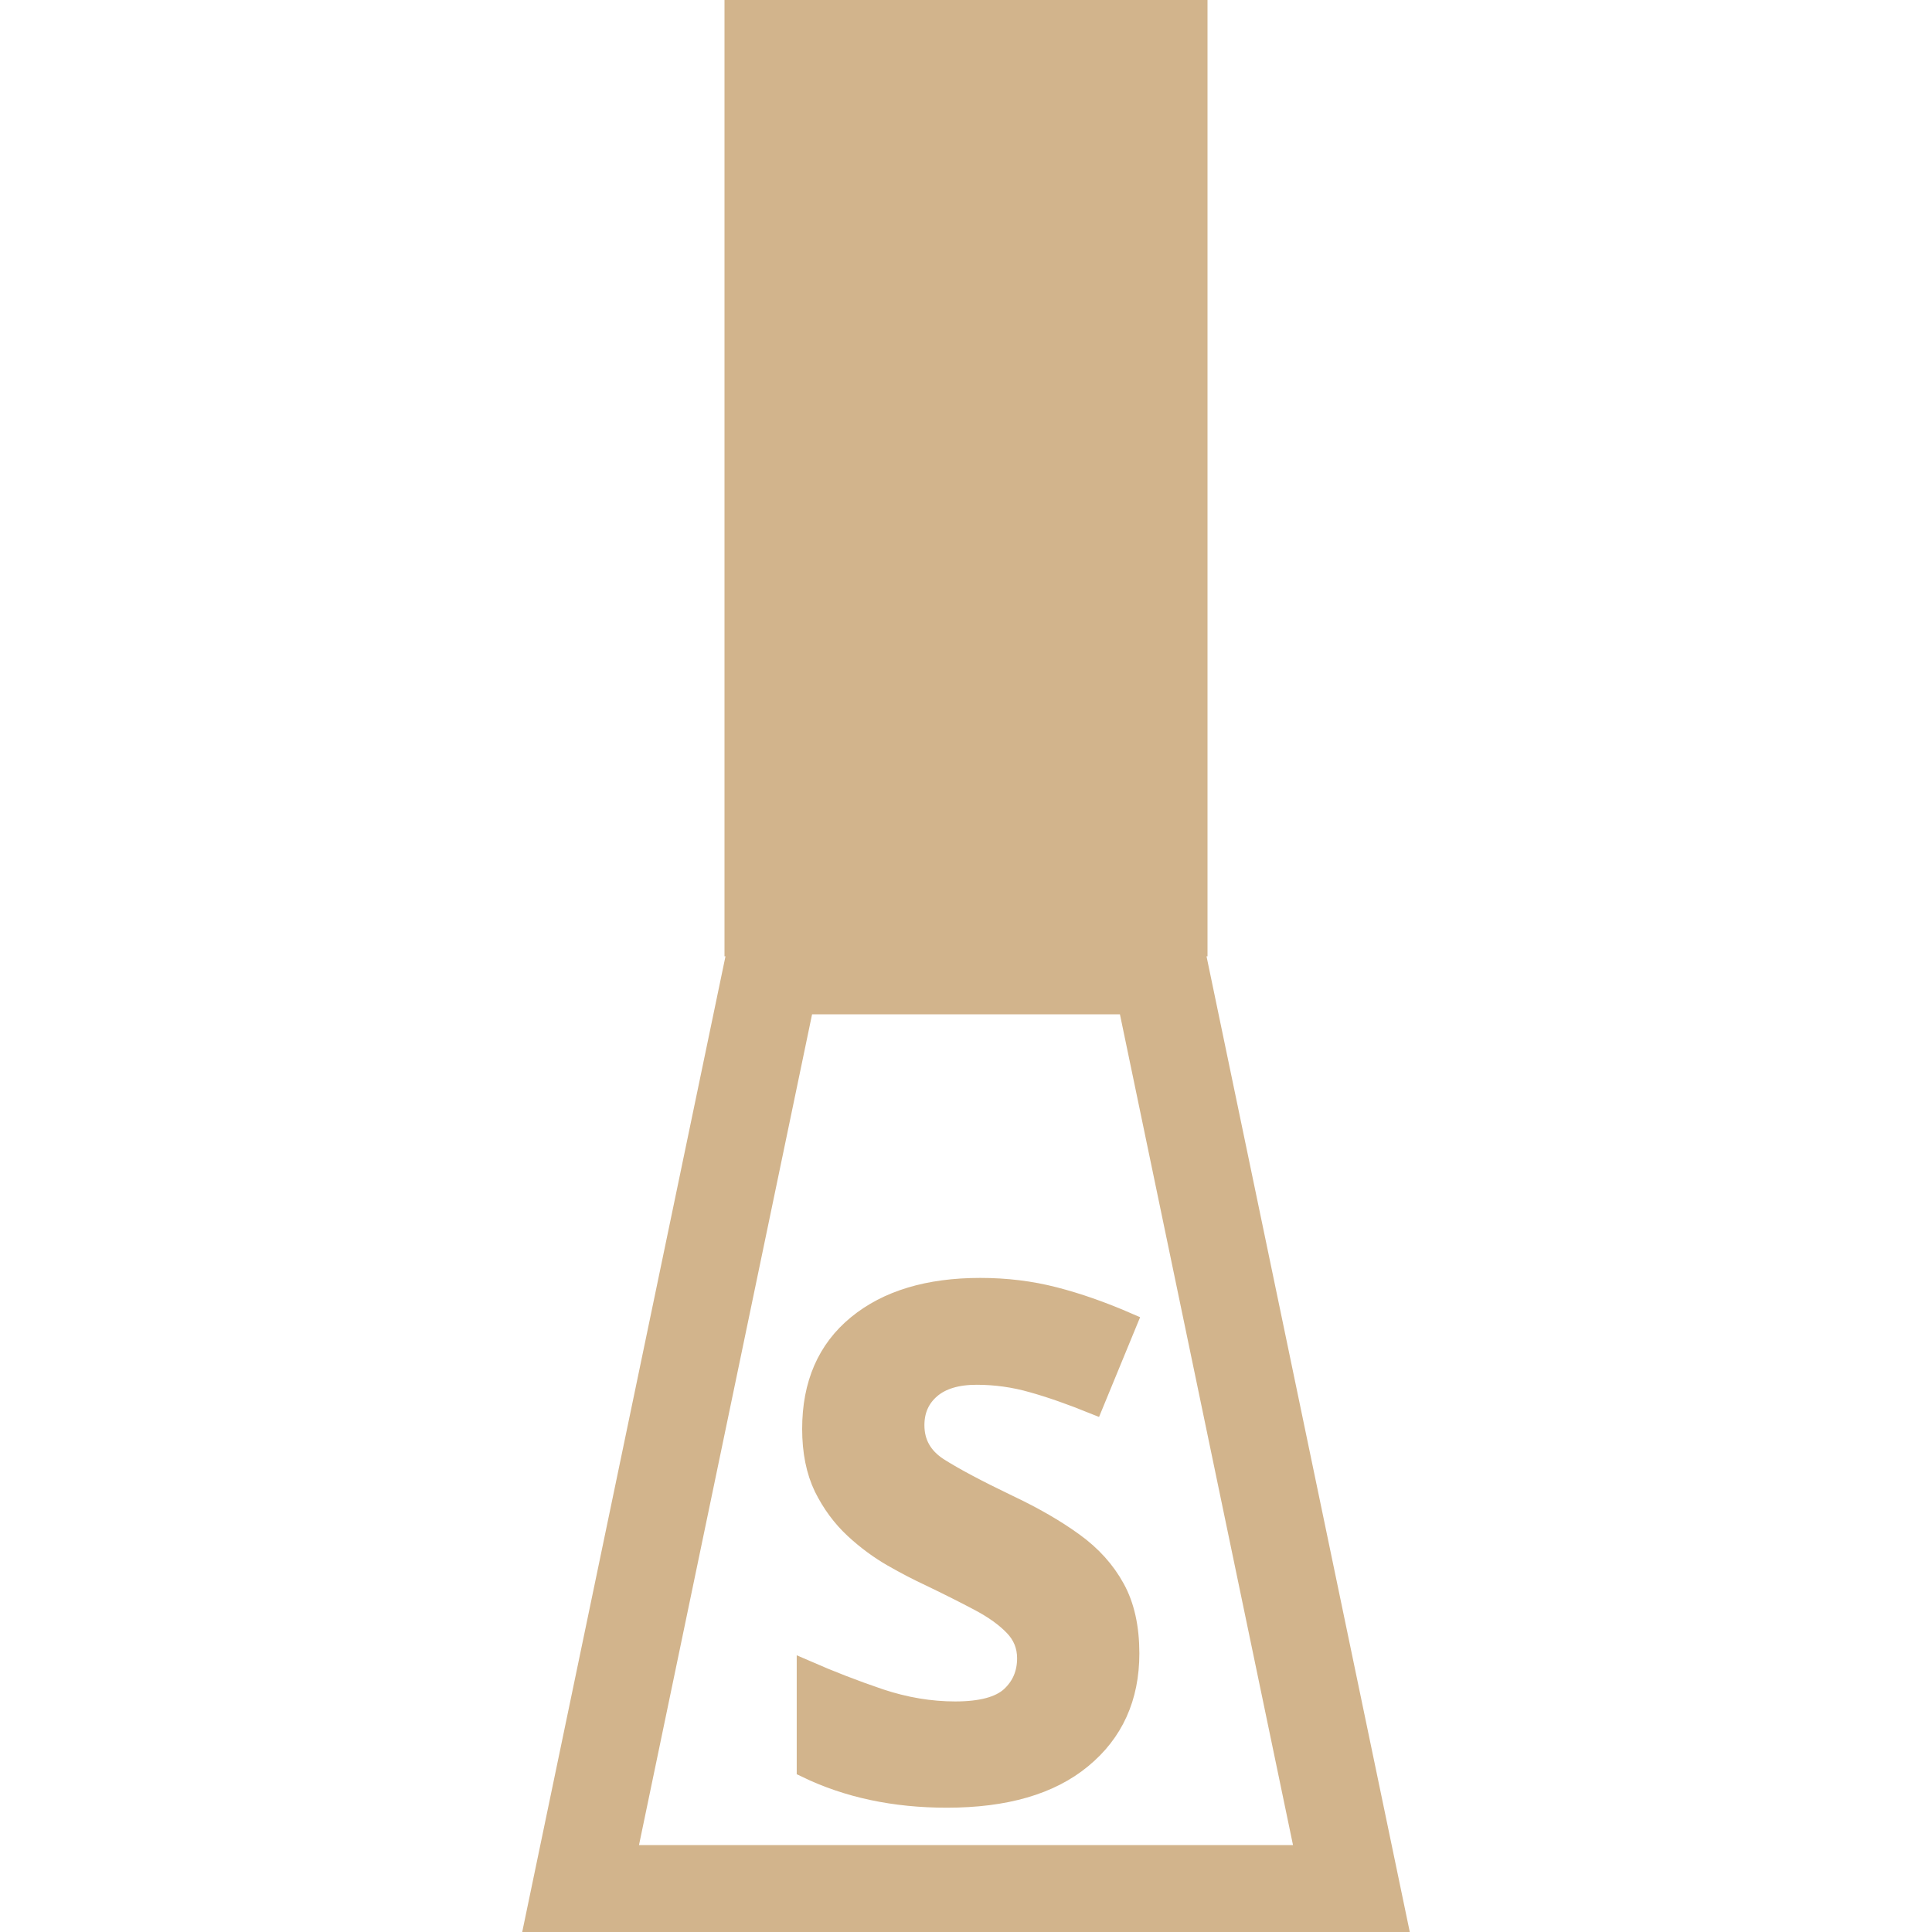
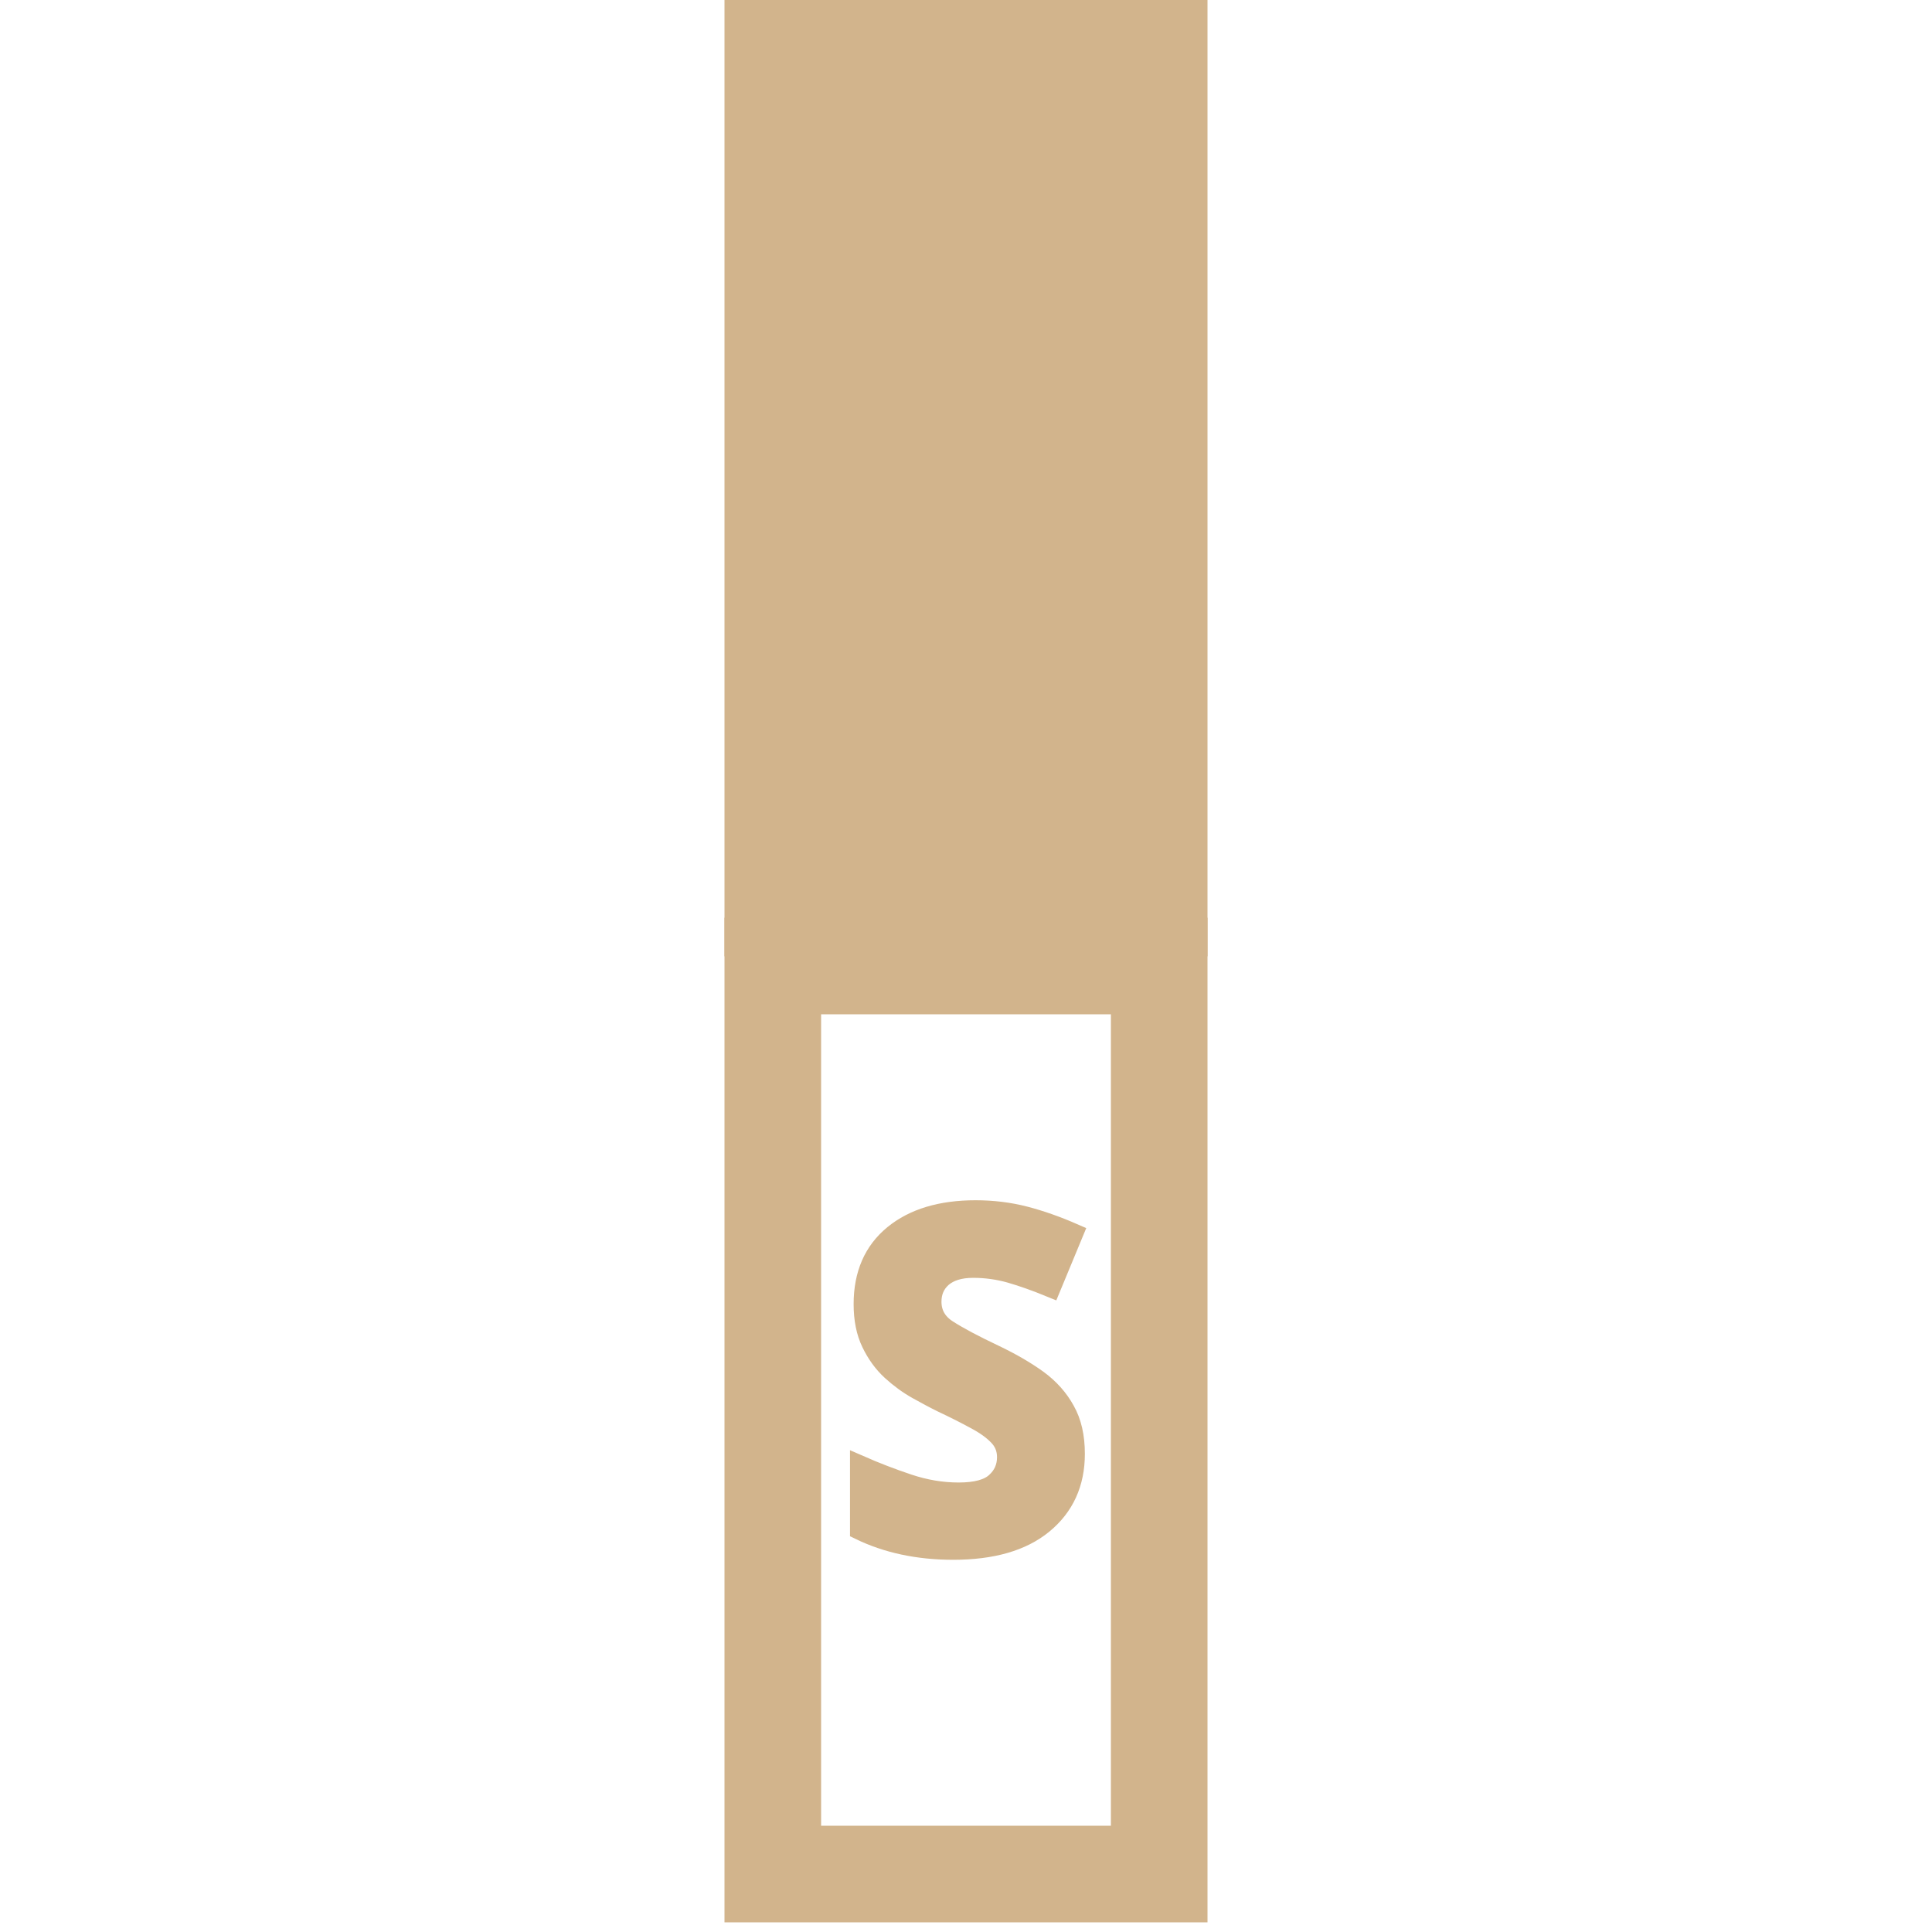
<svg xmlns="http://www.w3.org/2000/svg" version="1.1" viewBox="0 0 100 100">
  <g fill="Tan" stroke="Tan" stroke-width="5">
    <rect x="40" y="2" width="20" height="45" />
-     <path d="M 40 50 L 30 98 H 70 L 60 50 Z" fill="none" />
-     <text x="50%" y="80%" dominant-baseline="middle" font-family="sans-serif" font-size="300%" font-weight="bold" stroke-width="1" text-anchor="middle">S</text>
+     <rect x="40" y="50" width="20" height="47" fill="none" />
+   </g>
+   <g fill="tan" stroke="tan" stroke-width="1" text-anchor="middle">
+     <g font-family="sans-serif" font-weight="bold">
+       <text x="50" y="80" font-size="24">S</text>
+     </g>
  </g>
</svg>
